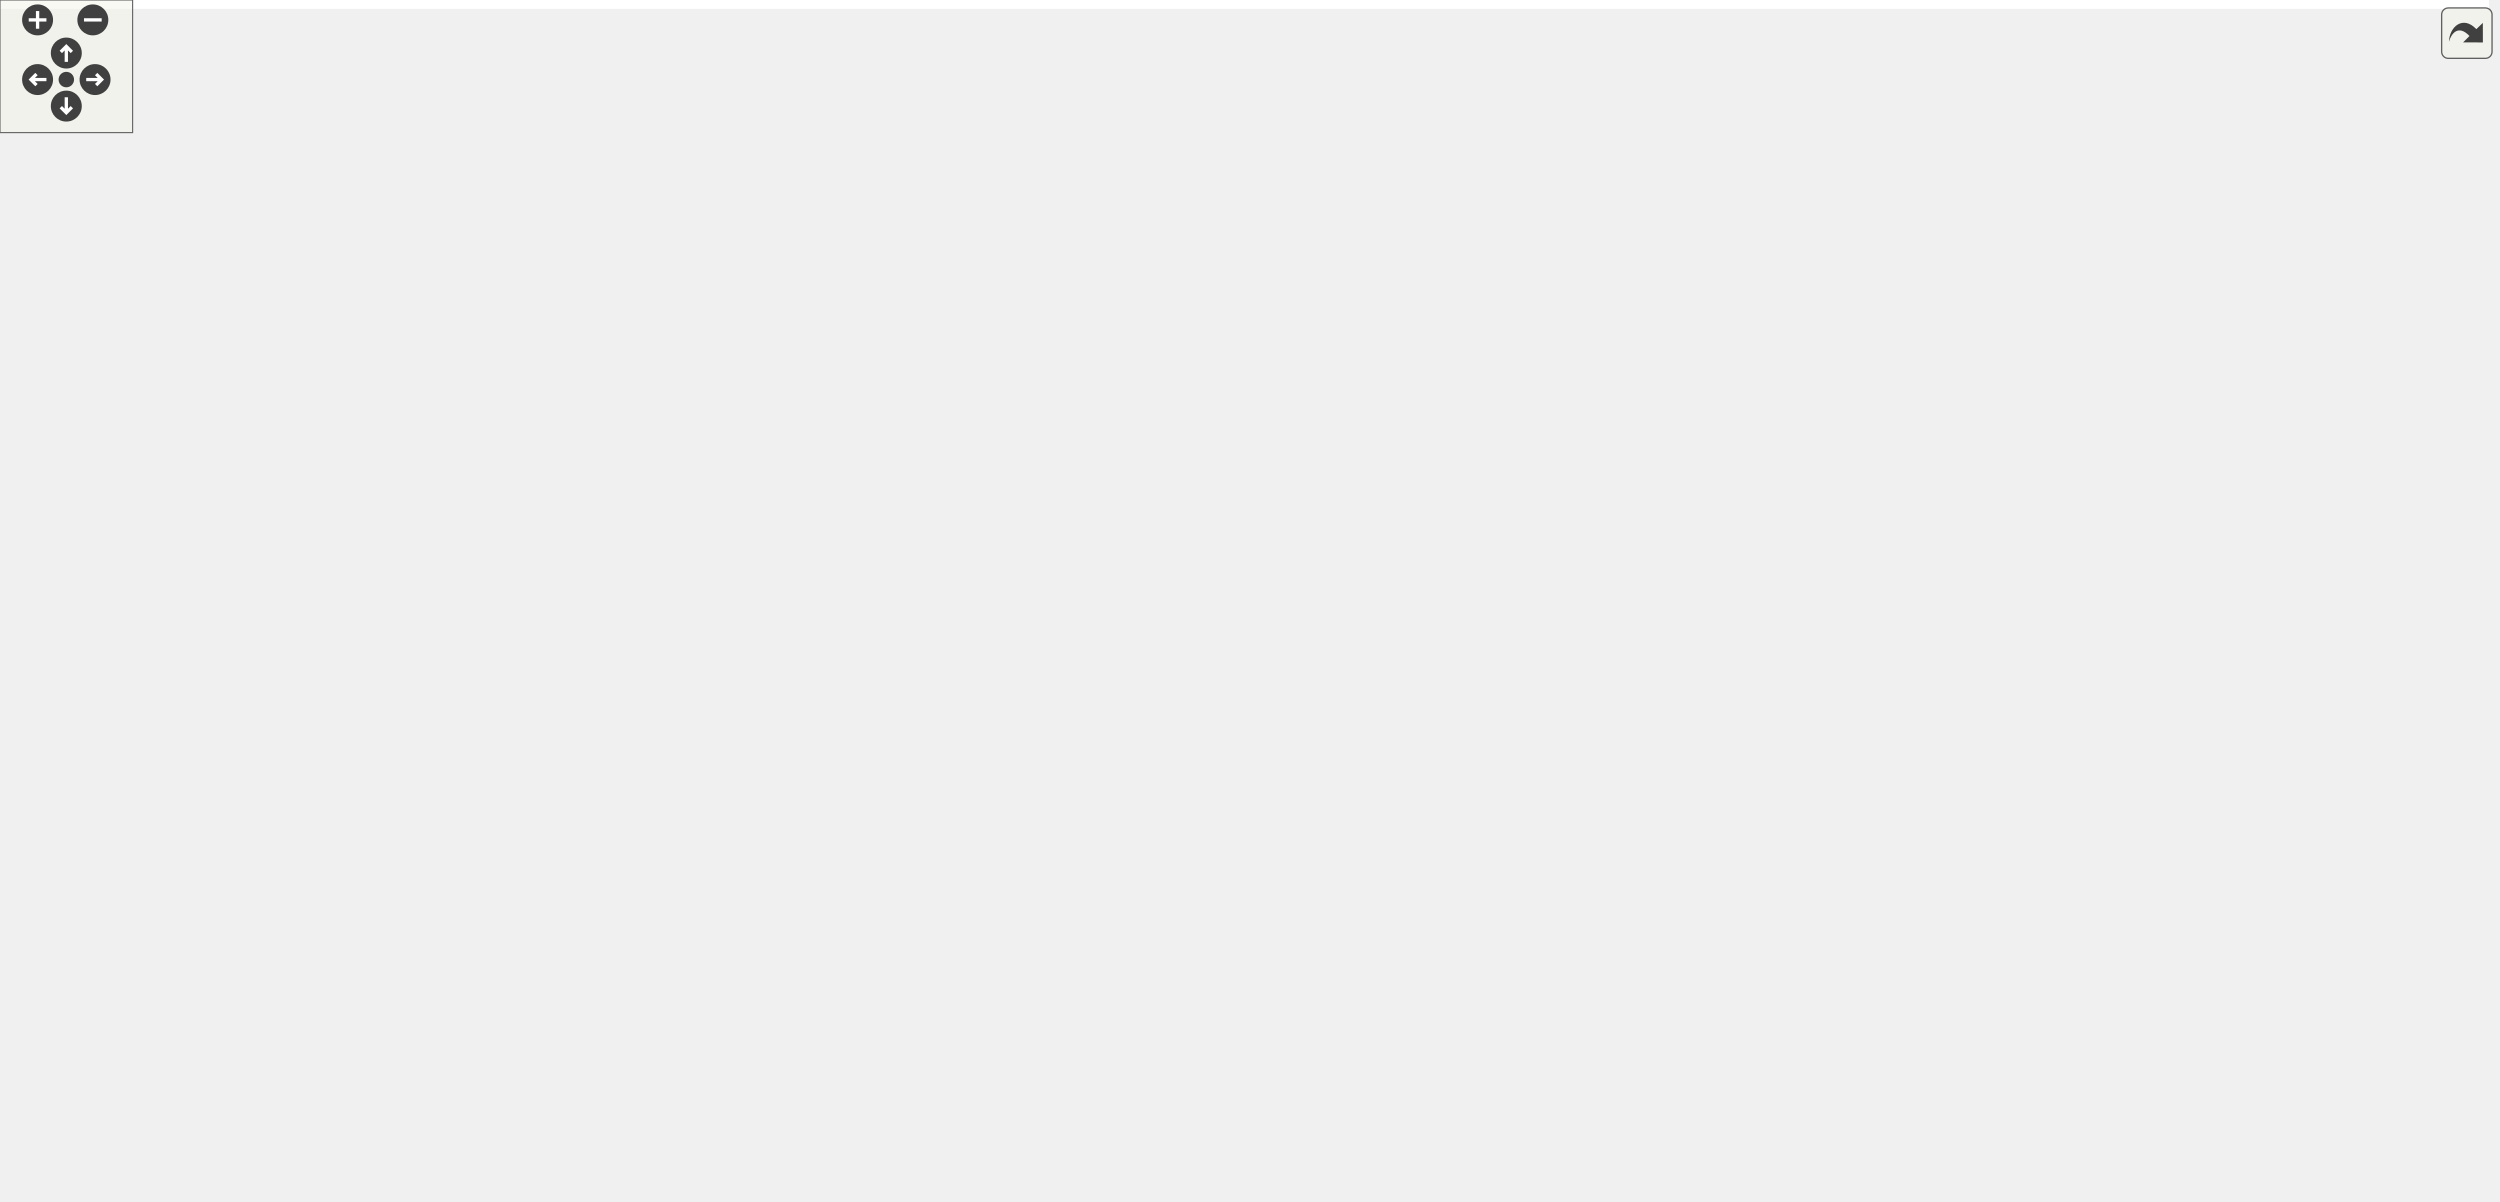
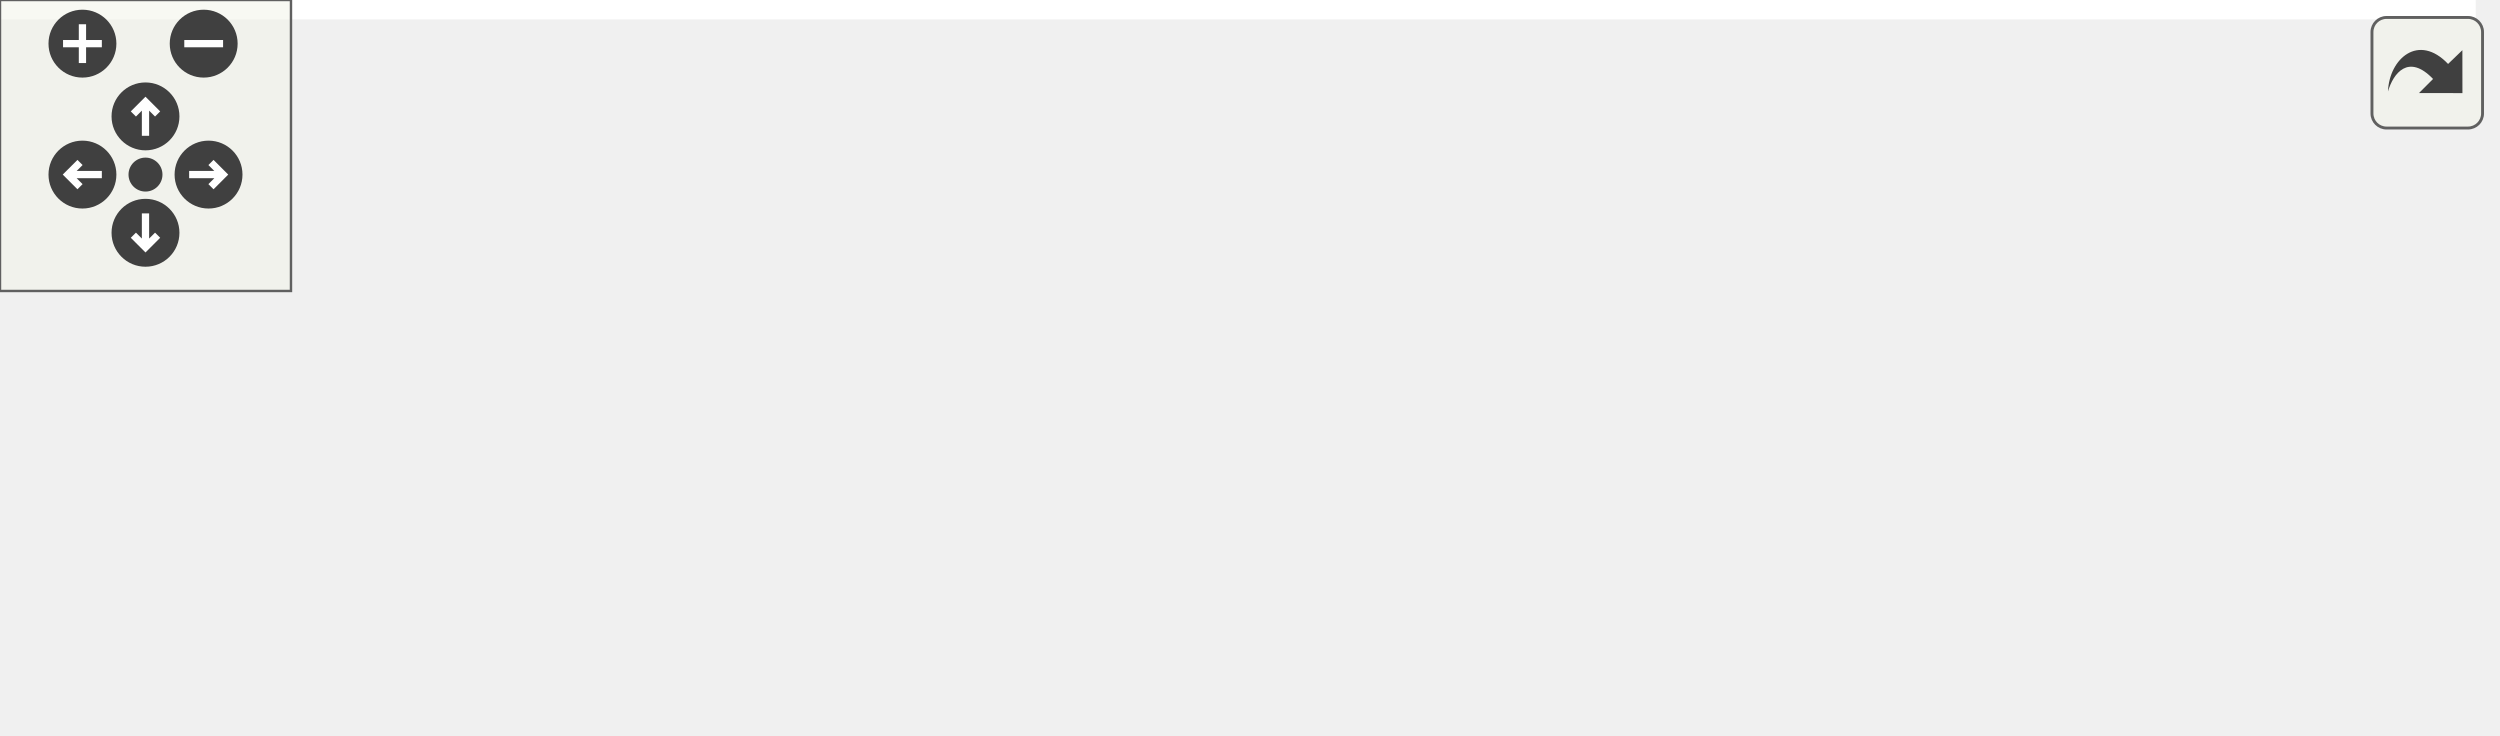
<svg xmlns="http://www.w3.org/2000/svg" xmlns:xlink="http://www.w3.org/1999/xlink" id="main" version="1.1" xml:space="preserve">
  <style type="text/css">
.edge:hover path { stroke: red; }
.edge:hover polygon { stroke: red; fill: red; }
</style>
  <defs>
    <circle id="rim" cx="0" cy="0" r="7" />
    <circle id="rim2" cx="0" cy="0" r="3.5" />
    <g id="zoomPlus">
      <use xlink:href="#rim" fill="#404040">
        <set attributeName="fill" to="#808080" begin="zoomplus.mouseover" end="zoomplus.mouseout" />
      </use>
      <path d="M-4,0h8M0,-4v8" fill="none" stroke="white" stroke-width="1.5" pointer-events="none" />
    </g>
    <g id="zoomMin">
      <use xlink:href="#rim" fill="#404040">
        <set attributeName="fill" to="#808080" begin="zoomminus.mouseover" end="zoomminus.mouseout" />
      </use>
      <path d="M-4,0h8" fill="none" stroke="white" stroke-width="1.5" pointer-events="none" />
    </g>
    <g id="dirArrow">
      <path fill="none" stroke="white" stroke-width="1.5" d="M0,-3.0v7 M-2.5,-0.5L0,-3.0L2.5,-0.5" />
    </g>
    <g id="resetDef">
      <use xlink:href="#rim2" fill="#404040">
        <set attributeName="fill" to="#808080" begin="reset.mouseover" end="reset.mouseout" />
      </use>
    </g>
  </defs>
  <svg id="graph" class="graph">
    <g id="viewport">
-       <polygon fill="white" stroke="transparent" points="-4,4 -4,-483 1126,-483 1126,4 -4,4" />
+       <polygon fill="white" stroke="transparent" points="-4,4 -4,-91 510.5,-91 510.5,4 -4,4" />
      <g id="node1" class="node">
        <g id="a_node1">
          <a xlink:title="Defines functions that are used when drawing the interface.">
-             <polygon fill="#bfbfbf" stroke="black" points="399.5,-448.5 399.5,-478.5 526.5,-478.5 526.5,-448.5 399.5,-448.5" />
-             <text text-anchor="start" x="407.5" y="-466.5" font-family="Helvetica,sans-Serif" font-size="10.00">D:/PathTracer/PathTracer</text>
-             <text text-anchor="middle" x="463" y="-455.5" font-family="Helvetica,sans-Serif" font-size="10.00">/InterfaceGestion.h</text>
+             <polygon fill="#bfbfbf" stroke="black" points="162.5,-56.5 162.5,-86.5 289.5,-86.5 289.5,-56.5 162.5,-56.5" />
+             <text text-anchor="start" x="170.5" y="-74.5" font-family="Helvetica,sans-Serif" font-size="10.00">D:/PathTracer/PathTracer</text>
+             <text text-anchor="middle" x="226" y="-63.5" font-family="Helvetica,sans-Serif" font-size="10.00">/InterfaceGestion.h</text>
          </a>
        </g>
      </g>
      <g id="node2" class="node">
        <g id="a_node2">
          <a xlink:title=" ">
-             <polygon fill="white" stroke="#bfbfbf" points="0,-392.5 0,-411.5 46,-411.5 46,-392.5 0,-392.5" />
-             <text text-anchor="middle" x="23" y="-399.5" font-family="Helvetica,sans-Serif" font-size="10.00">chrono</text>
+             <polygon fill="white" stroke="#bfbfbf" points="0,-0.5 0,-19.5 46,-19.5 46,-0.5 0,-0.5" />
+             <text text-anchor="middle" x="23" y="-7.5" font-family="Helvetica,sans-Serif" font-size="10.00">chrono</text>
          </a>
        </g>
      </g>
      <g id="edge1" class="edge">
-         <path fill="none" stroke="midnightblue" d="M399.27,-457.61C320.62,-450.91 182.75,-436.99 56.19,-411.98" />
-         <polygon fill="midnightblue" stroke="midnightblue" points="56.81,-408.53 46.32,-410 55.44,-415.4 56.81,-408.53" />
+         <path fill="none" stroke="midnightblue" d="M178.15,-56.47C140.44,-45.42 88.86,-30.3 55.73,-20.59" />
+         <polygon fill="midnightblue" stroke="midnightblue" points="56.66,-17.22 46.08,-17.76 54.69,-23.94 56.66,-17.22" />
      </g>
      <g id="node3" class="node">
        <g id="a_node3">
          <a xlink:title=" ">
-             <polygon fill="white" stroke="#bfbfbf" points="64.5,-392.5 64.5,-411.5 113.5,-411.5 113.5,-392.5 64.5,-392.5" />
-             <text text-anchor="middle" x="89" y="-399.5" font-family="Helvetica,sans-Serif" font-size="10.00">fstream</text>
+             <polygon fill="white" stroke="#bfbfbf" points="64.5,-0.5 64.5,-19.5 113.5,-19.5 113.5,-0.5 64.5,-0.5" />
+             <text text-anchor="middle" x="89" y="-7.5" font-family="Helvetica,sans-Serif" font-size="10.00">fstream</text>
          </a>
        </g>
      </g>
      <g id="edge2" class="edge">
-         <path fill="none" stroke="midnightblue" d="M399.44,-455.39C332.86,-447.42 225.13,-433.07 123.88,-412.21" />
-         <polygon fill="midnightblue" stroke="midnightblue" points="124.29,-408.72 113.79,-410.1 122.86,-415.57 124.29,-408.72" />
+         <path fill="none" stroke="midnightblue" d="M193.53,-56.4C170.65,-46.46 140.27,-33.26 118.16,-23.66" />
+         <polygon fill="midnightblue" stroke="midnightblue" points="119.5,-20.43 108.93,-19.66 116.71,-26.85 119.5,-20.43" />
      </g>
      <g id="node4" class="node">
        <g id="a_node4">
          <a xlink:title=" ">
-             <polygon fill="white" stroke="#bfbfbf" points="131.5,-392.5 131.5,-411.5 180.5,-411.5 180.5,-392.5 131.5,-392.5" />
-             <text text-anchor="middle" x="156" y="-399.5" font-family="Helvetica,sans-Serif" font-size="10.00">random</text>
+             <polygon fill="white" stroke="#bfbfbf" points="131.5,-0.5 131.5,-19.5 180.5,-19.5 180.5,-0.5 131.5,-0.5" />
+             <text text-anchor="middle" x="156" y="-7.5" font-family="Helvetica,sans-Serif" font-size="10.00">random</text>
          </a>
        </g>
      </g>
      <g id="edge3" class="edge">
-         <path fill="none" stroke="midnightblue" d="M399.3,-452.32C345.85,-443.42 267.33,-429.52 190.64,-412.24" />
-         <polygon fill="midnightblue" stroke="midnightblue" points="191.34,-408.81 180.81,-410.01 189.78,-415.64 191.34,-408.81" />
+         <path fill="none" stroke="midnightblue" d="M209.41,-56.4C198.71,-47.31 184.81,-35.49 173.87,-26.19" />
+         <polygon fill="midnightblue" stroke="midnightblue" points="176.07,-23.47 166.19,-19.66 171.54,-28.8 176.07,-23.47" />
      </g>
      <g id="node5" class="node">
        <g id="a_node5">
          <a xlink:title=" ">
-             <polygon fill="white" stroke="#bfbfbf" points="450.5,-280.5 450.5,-299.5 491.5,-299.5 491.5,-280.5 450.5,-280.5" />
-             <text text-anchor="middle" x="471" y="-287.5" font-family="Helvetica,sans-Serif" font-size="10.00">string</text>
+             <polygon fill="white" stroke="#bfbfbf" points="199,-0.5 199,-19.5 253,-19.5 253,-0.5 199,-0.5" />
+             <text text-anchor="middle" x="226" y="-7.5" font-family="Helvetica,sans-Serif" font-size="10.00">iostream</text>
          </a>
        </g>
      </g>
      <g id="edge4" class="edge">
-         <path fill="none" stroke="midnightblue" d="M463.65,-448.47C465.09,-417.7 468.51,-344.33 470.13,-309.7" />
-         <polygon fill="midnightblue" stroke="midnightblue" points="473.63,-309.71 470.6,-299.56 466.64,-309.39 473.63,-309.71" />
+         <path fill="none" stroke="midnightblue" d="M226,-56.4C226,-48.47 226,-38.46 226,-29.86" />
+         <polygon fill="midnightblue" stroke="midnightblue" points="229.5,-29.66 226,-19.66 222.5,-29.66 229.5,-29.66" />
      </g>
      <g id="node6" class="node">
        <g id="a_node6">
-           <a xlink:href="_material_8h.html" target="_top" xlink:title="Defines the Material class and the functions around it.">
-             <polygon fill="white" stroke="black" points="501.5,-224.5 501.5,-243.5 560.5,-243.5 560.5,-224.5 501.5,-224.5" />
-             <text text-anchor="middle" x="531" y="-231.5" font-family="Helvetica,sans-Serif" font-size="10.00">Material.h</text>
+           <a xlink:title=" ">
+             <polygon fill="white" stroke="#bfbfbf" points="271.5,-0.5 271.5,-19.5 318.5,-19.5 318.5,-0.5 271.5,-0.5" />
+             <text text-anchor="middle" x="295" y="-7.5" font-family="Helvetica,sans-Serif" font-size="10.00">math.h</text>
          </a>
        </g>
      </g>
      <g id="edge5" class="edge">
-         <path fill="none" stroke="midnightblue" d="M455.86,-448.41C440.52,-415.97 408.42,-334.61 442,-280 452.92,-262.25 473.24,-251.24 491.72,-244.56" />
-         <polygon fill="midnightblue" stroke="midnightblue" points="493.03,-247.81 501.43,-241.36 490.84,-241.16 493.03,-247.81" />
+         <path fill="none" stroke="midnightblue" d="M242.35,-56.4C252.9,-47.31 266.6,-35.49 277.38,-26.19" />
+         <polygon fill="midnightblue" stroke="midnightblue" points="279.67,-28.84 284.96,-19.66 275.1,-23.54 279.67,-28.84" />
      </g>
      <g id="node7" class="node">
        <g id="a_node7">
-           <a xlink:href="_double_vec3_d_8h.html" target="_top" xlink:title="Defines the DoubleVec3D class and the functions around it.">
-             <polygon fill="white" stroke="black" points="702,-56.5 702,-75.5 786,-75.5 786,-56.5 702,-56.5" />
-             <text text-anchor="middle" x="744" y="-63.5" font-family="Helvetica,sans-Serif" font-size="10.00">DoubleVec3D.h</text>
+           <a xlink:title=" ">
+             <polygon fill="white" stroke="#bfbfbf" points="337,-0.5 337,-19.5 435,-19.5 435,-0.5 337,-0.5" />
+             <text text-anchor="middle" x="386" y="-7.5" font-family="Helvetica,sans-Serif" font-size="10.00">nlohmann/json.hpp</text>
          </a>
        </g>
      </g>
-       <g id="edge50" class="edge">
-         <path fill="none" stroke="midnightblue" d="M526.91,-459.41C643.98,-453.21 888.21,-437.61 969,-412 1024.97,-394.26 1084,-405.71 1084,-347 1084,-347 1084,-347 1084,-233 1084,-167.02 1053.75,-147.28 998,-112 965.22,-91.26 860.5,-77.98 796.2,-71.57" />
-         <polygon fill="midnightblue" stroke="midnightblue" points="796.54,-68.08 786.25,-70.59 795.86,-75.05 796.54,-68.08" />
-       </g>
-       <g id="node14" class="node">
-         <g id="a_node14">
-           <a xlink:href="_diffuse_material_8h.html" target="_top" xlink:title="Defines the DiffuseMaterial class.">
-             <polygon fill="white" stroke="black" points="738.5,-280.5 738.5,-299.5 827.5,-299.5 827.5,-280.5 738.5,-280.5" />
-             <text text-anchor="middle" x="783" y="-287.5" font-family="Helvetica,sans-Serif" font-size="10.00">DiffuseMaterial.h</text>
-           </a>
-         </g>
-       </g>
-       <g id="edge15" class="edge">
-         <path fill="none" stroke="midnightblue" d="M522.23,-448.4C552.43,-439.99 589.19,-427.84 620,-412 678.23,-382.06 737.79,-331.85 766.08,-306.56" />
-         <polygon fill="midnightblue" stroke="midnightblue" points="768.75,-308.86 773.82,-299.56 764.06,-303.67 768.75,-308.86" />
-       </g>
-       <g id="node15" class="node">
-         <g id="a_node15">
-           <a xlink:href="_specular_material_8h.html" target="_top" xlink:title="Defines the SpecularMaterial class.">
-             <polygon fill="white" stroke="black" points="318,-392.5 318,-411.5 416,-411.5 416,-392.5 318,-392.5" />
-             <text text-anchor="middle" x="367" y="-399.5" font-family="Helvetica,sans-Serif" font-size="10.00">SpecularMaterial.h</text>
-           </a>
-         </g>
-       </g>
-       <g id="edge21" class="edge">
-         <path fill="none" stroke="midnightblue" d="M440.25,-448.4C425.01,-438.95 405.01,-426.56 389.76,-417.11" />
-         <polygon fill="midnightblue" stroke="midnightblue" points="391.31,-413.95 380.97,-411.66 387.62,-419.9 391.31,-413.95" />
-       </g>
-       <g id="node16" class="node">
-         <g id="a_node16">
-           <a xlink:href="_object3_d_8h.html" target="_top" xlink:title="Defines the Object3D class and the functions around it.">
-             <polygon fill="white" stroke="black" points="548.5,-336.5 548.5,-355.5 613.5,-355.5 613.5,-336.5 548.5,-336.5" />
-             <text text-anchor="middle" x="581" y="-343.5" font-family="Helvetica,sans-Serif" font-size="10.00">Object3D.h</text>
-           </a>
-         </g>
-       </g>
-       <g id="edge37" class="edge">
-         <path fill="none" stroke="midnightblue" d="M477.47,-448.34C499.6,-426.68 541.71,-385.45 564.82,-362.83" />
-         <polygon fill="midnightblue" stroke="midnightblue" points="567.44,-365.17 572.14,-355.67 562.55,-360.16 567.44,-365.17" />
-       </g>
-       <g id="node17" class="node">
-         <g id="a_node17">
-           <a xlink:href="_refractive_material_8h.html" target="_top" xlink:title="Defines the RefractiveMaterial class.">
-             <polygon fill="white" stroke="black" points="198.5,-392.5 198.5,-411.5 299.5,-411.5 299.5,-392.5 198.5,-392.5" />
-             <text text-anchor="middle" x="249" y="-399.5" font-family="Helvetica,sans-Serif" font-size="10.00">RefractiveMaterial.h</text>
-           </a>
-         </g>
-       </g>
-       <g id="edge32" class="edge">
-         <path fill="none" stroke="midnightblue" d="M412.56,-448.47C374.99,-438.03 324.38,-423.96 289.45,-414.25" />
-         <polygon fill="midnightblue" stroke="midnightblue" points="290.17,-410.81 279.59,-411.51 288.29,-417.56 290.17,-410.81" />
-       </g>
-       <g id="node18" class="node">
-         <g id="a_node18">
-           <a xlink:href="_sphere_8h.html" target="_top" xlink:title="Defines the Sphere class.">
-             <polygon fill="white" stroke="black" points="904,-392.5 904,-411.5 960,-411.5 960,-392.5 904,-392.5" />
-             <text text-anchor="middle" x="932" y="-399.5" font-family="Helvetica,sans-Serif" font-size="10.00">Sphere.h</text>
-           </a>
-         </g>
-       </g>
-       <g id="edge38" class="edge">
-         <path fill="none" stroke="midnightblue" d="M526.74,-454.41C625.61,-441.87 812.95,-418.1 893.55,-407.88" />
-         <polygon fill="midnightblue" stroke="midnightblue" points="894.26,-411.32 903.74,-406.59 893.38,-404.37 894.26,-411.32" />
-       </g>
-       <g id="node19" class="node">
-         <g id="a_node19">
-           <a xlink:href="_triangle_8h.html" target="_top" xlink:title="Defines the Triangle class.">
-             <polygon fill="white" stroke="black" points="551.5,-392.5 551.5,-411.5 610.5,-411.5 610.5,-392.5 551.5,-392.5" />
-             <text text-anchor="middle" x="581" y="-399.5" font-family="Helvetica,sans-Serif" font-size="10.00">Triangle.h</text>
-           </a>
-         </g>
-       </g>
-       <g id="edge45" class="edge">
-         <path fill="none" stroke="midnightblue" d="M490.96,-448.4C510.32,-438.64 535.91,-425.74 554.86,-416.18" />
-         <polygon fill="midnightblue" stroke="midnightblue" points="556.48,-419.29 563.83,-411.66 553.33,-413.04 556.48,-419.29" />
-       </g>
      <g id="edge6" class="edge">
-         <path fill="none" stroke="midnightblue" d="M535.66,-224.22C547.91,-202.02 583.19,-143.19 629,-112 651,-97.02 678.7,-85.99 701.41,-78.6" />
-         <polygon fill="midnightblue" stroke="midnightblue" points="702.62,-81.88 711.12,-75.55 700.53,-75.2 702.62,-81.88" />
-       </g>
-       <g id="node12" class="node">
-         <g id="a_node12">
-           <a xlink:href="_ray_8h.html" target="_top" xlink:title="Defines the Ray class.">
-             <polygon fill="white" stroke="black" points="586,-168.5 586,-187.5 628,-187.5 628,-168.5 586,-168.5" />
-             <text text-anchor="middle" x="607" y="-175.5" font-family="Helvetica,sans-Serif" font-size="10.00">Ray.h</text>
-           </a>
-         </g>
-       </g>
-       <g id="edge11" class="edge">
-         <path fill="none" stroke="midnightblue" d="M543.21,-224.32C554.78,-216.11 572.38,-203.6 586.16,-193.81" />
-         <polygon fill="midnightblue" stroke="midnightblue" points="588.44,-196.48 594.57,-187.83 584.39,-190.77 588.44,-196.48" />
+         <path fill="none" stroke="midnightblue" d="M263.92,-56.4C291.12,-46.28 327.4,-32.79 353.33,-23.15" />
+         <polygon fill="midnightblue" stroke="midnightblue" points="354.57,-26.42 362.72,-19.66 352.13,-19.86 354.57,-26.42" />
      </g>
      <g id="node8" class="node">
        <g id="a_node8">
          <a xlink:title=" ">
-             <polygon fill="white" stroke="#bfbfbf" points="789,-0.5 789,-19.5 843,-19.5 843,-0.5 789,-0.5" />
-             <text text-anchor="middle" x="816" y="-7.5" font-family="Helvetica,sans-Serif" font-size="10.00">iostream</text>
+             <polygon fill="white" stroke="#bfbfbf" points="453.5,-0.5 453.5,-19.5 506.5,-19.5 506.5,-0.5 453.5,-0.5" />
+             <text text-anchor="middle" x="480" y="-7.5" font-family="Helvetica,sans-Serif" font-size="10.00">fbxsdk.h</text>
          </a>
        </g>
      </g>
      <g id="edge7" class="edge">
-         <path fill="none" stroke="midnightblue" d="M755.57,-56.32C766.42,-48.18 782.88,-35.84 795.88,-26.09" />
-         <polygon fill="midnightblue" stroke="midnightblue" points="798.32,-28.63 804.22,-19.83 794.12,-23.03 798.32,-28.63" />
-       </g>
-       <g id="node9" class="node">
-         <g id="a_node9">
-           <a xlink:title=" ">
-             <polygon fill="white" stroke="#bfbfbf" points="1060.5,-0.5 1060.5,-19.5 1107.5,-19.5 1107.5,-0.5 1060.5,-0.5" />
-             <text text-anchor="middle" x="1084" y="-7.5" font-family="Helvetica,sans-Serif" font-size="10.00">math.h</text>
-           </a>
-         </g>
-       </g>
-       <g id="edge8" class="edge">
-         <path fill="none" stroke="midnightblue" d="M786.03,-58.32C854.22,-47.49 987.61,-26.31 1050.14,-16.38" />
-         <polygon fill="midnightblue" stroke="midnightblue" points="1050.92,-19.8 1060.25,-14.77 1049.82,-12.88 1050.92,-19.8" />
-       </g>
-       <g id="node10" class="node">
-         <g id="a_node10">
-           <a xlink:title=" ">
-             <polygon fill="white" stroke="#bfbfbf" points="601,-0.5 601,-19.5 699,-19.5 699,-0.5 601,-0.5" />
-             <text text-anchor="middle" x="650" y="-7.5" font-family="Helvetica,sans-Serif" font-size="10.00">nlohmann/json.hpp</text>
-           </a>
-         </g>
-       </g>
-       <g id="edge9" class="edge">
-         <path fill="none" stroke="midnightblue" d="M728.9,-56.32C714.1,-47.82 691.31,-34.73 674.02,-24.8" />
-         <polygon fill="midnightblue" stroke="midnightblue" points="675.48,-21.6 665.07,-19.65 671.99,-27.67 675.48,-21.6" />
-       </g>
-       <g id="node11" class="node">
-         <g id="a_node11">
-           <a xlink:title=" ">
-             <polygon fill="white" stroke="#bfbfbf" points="717.5,-0.5 717.5,-19.5 770.5,-19.5 770.5,-0.5 717.5,-0.5" />
-             <text text-anchor="middle" x="744" y="-7.5" font-family="Helvetica,sans-Serif" font-size="10.00">fbxsdk.h</text>
-           </a>
-         </g>
-       </g>
-       <g id="edge10" class="edge">
-         <path fill="none" stroke="midnightblue" d="M744,-56.08C744,-49.01 744,-38.86 744,-29.99" />
-         <polygon fill="midnightblue" stroke="midnightblue" points="747.5,-29.75 744,-19.75 740.5,-29.75 747.5,-29.75" />
-       </g>
-       <g id="edge12" class="edge">
-         <path fill="none" stroke="midnightblue" d="M610.98,-168.36C617.6,-154.81 632.04,-128.4 651,-112 667.56,-97.68 689.47,-86.78 707.86,-79.3" />
-         <polygon fill="midnightblue" stroke="midnightblue" points="709.34,-82.48 717.39,-75.6 706.8,-75.96 709.34,-82.48" />
-       </g>
-       <g id="node13" class="node">
-         <g id="a_node13">
-           <a xlink:href="_double_unit_vec3_d_8h.html" target="_top" xlink:title="Defines the DoubleUnitVec3D class and the functions around it.">
-             <polygon fill="white" stroke="black" points="693.5,-112.5 693.5,-131.5 794.5,-131.5 794.5,-112.5 693.5,-112.5" />
-             <text text-anchor="middle" x="744" y="-119.5" font-family="Helvetica,sans-Serif" font-size="10.00">DoubleUnitVec3D.h</text>
-           </a>
-         </g>
-       </g>
-       <g id="edge13" class="edge">
-         <path fill="none" stroke="midnightblue" d="M628.11,-168.68C650.73,-159.76 686.9,-145.51 712.81,-135.29" />
-         <polygon fill="midnightblue" stroke="midnightblue" points="714.17,-138.52 722.19,-131.6 711.6,-132.01 714.17,-138.52" />
-       </g>
-       <g id="edge14" class="edge">
-         <path fill="none" stroke="midnightblue" d="M744,-112.08C744,-105.01 744,-94.86 744,-85.99" />
-         <polygon fill="midnightblue" stroke="midnightblue" points="747.5,-85.75 744,-75.75 740.5,-85.75 747.5,-85.75" />
-       </g>
-       <g id="edge19" class="edge">
-         <path fill="none" stroke="midnightblue" d="M743.07,-280.44C695.75,-270.3 617.4,-253.51 570.34,-243.43" />
-         <polygon fill="midnightblue" stroke="midnightblue" points="571.02,-240 560.51,-241.32 569.55,-246.84 571.02,-240" />
-       </g>
-       <g id="edge17" class="edge">
-         <path fill="none" stroke="midnightblue" d="M787.25,-280.31C799.68,-253.56 833.34,-170.68 804,-112 797.27,-98.54 784.39,-88.07 772.29,-80.62" />
-         <polygon fill="midnightblue" stroke="midnightblue" points="773.72,-77.41 763.3,-75.52 770.27,-83.5 773.72,-77.41" />
-       </g>
-       <g id="edge16" class="edge">
-         <path fill="none" stroke="midnightblue" d="M792.34,-280.38C835,-240.97 1011.67,-77.81 1067.21,-26.51" />
-         <polygon fill="midnightblue" stroke="midnightblue" points="1069.8,-28.88 1074.77,-19.52 1065.05,-23.74 1069.8,-28.88" />
-       </g>
-       <g id="edge20" class="edge">
-         <path fill="none" stroke="midnightblue" d="M769.19,-280.37C738.86,-261.41 666.2,-216 629.31,-192.94" />
-         <polygon fill="midnightblue" stroke="midnightblue" points="631.08,-189.92 620.75,-187.59 627.37,-195.86 631.08,-189.92" />
-       </g>
-       <g id="edge18" class="edge">
-         <path fill="none" stroke="midnightblue" d="M780.9,-280.08C774.76,-253.95 756.74,-177.21 748.36,-141.58" />
-         <polygon fill="midnightblue" stroke="midnightblue" points="751.71,-140.5 746.01,-131.57 744.89,-142.1 751.71,-140.5" />
-       </g>
-       <g id="edge23" class="edge">
-         <path fill="none" stroke="midnightblue" d="M367.45,-392.38C369.05,-370.55 376.24,-312.54 408,-280 430.18,-257.28 464.77,-245.95 491.62,-240.36" />
-         <polygon fill="midnightblue" stroke="midnightblue" points="492.33,-243.78 501.5,-238.48 491.02,-236.91 492.33,-243.78" />
-       </g>
-       <g id="edge22" class="edge">
-         <path fill="none" stroke="midnightblue" d="M339.35,-392.42C299.86,-378.23 232,-345.87 232,-291 232,-291 232,-291 232,-177 232,-83.72 560.94,-69.3 691.5,-67.26" />
-         <polygon fill="midnightblue" stroke="midnightblue" points="691.71,-70.75 701.67,-67.12 691.62,-63.75 691.71,-70.75" />
-       </g>
-       <g id="edge31" class="edge">
-         <path fill="none" stroke="midnightblue" d="M365.87,-392.46C363.53,-370.82 360.47,-313.2 389,-280 438.67,-222.21 528.46,-195.47 575.82,-184.89" />
-         <polygon fill="midnightblue" stroke="midnightblue" points="576.75,-188.27 585.8,-182.76 575.29,-181.42 576.75,-188.27" />
-       </g>
-       <g id="edge24" class="edge">
-         <path fill="none" stroke="midnightblue" d="M400.91,-392.44C438.18,-383.04 498.1,-367.92 538.48,-357.73" />
-         <polygon fill="midnightblue" stroke="midnightblue" points="539.46,-361.09 548.3,-355.25 537.75,-354.3 539.46,-361.09" />
-       </g>
-       <g id="edge25" class="edge">
-         <path fill="none" stroke="midnightblue" d="M563.33,-336.32C545.61,-327.62 518.1,-314.12 497.71,-304.11" />
-         <polygon fill="midnightblue" stroke="midnightblue" points="499.15,-300.92 488.63,-299.65 496.06,-307.2 499.15,-300.92" />
-       </g>
-       <g id="edge29" class="edge">
-         <path fill="none" stroke="midnightblue" d="M577.08,-336.37C568.93,-318.46 550.06,-276.92 539.16,-252.95" />
-         <polygon fill="midnightblue" stroke="midnightblue" points="542.23,-251.25 534.91,-243.59 535.86,-254.14 542.23,-251.25" />
-       </g>
-       <g id="edge27" class="edge">
-         <path fill="none" stroke="midnightblue" d="M585.33,-336.43C589.85,-327.41 597.09,-312.79 603,-300 641.25,-217.26 628.73,-183.72 685,-112 694.63,-99.72 708.36,-88.99 720.15,-81.09" />
-         <polygon fill="midnightblue" stroke="midnightblue" points="722.15,-83.96 728.68,-75.62 718.38,-78.07 722.15,-83.96" />
-       </g>
-       <g id="edge30" class="edge">
-         <path fill="none" stroke="midnightblue" d="M582.4,-336.08C586.49,-309.95 598.51,-233.21 604.09,-197.58" />
-         <polygon fill="midnightblue" stroke="midnightblue" points="607.57,-197.99 605.66,-187.57 600.65,-196.91 607.57,-197.99" />
-       </g>
-       <g id="edge28" class="edge">
-         <path fill="none" stroke="midnightblue" d="M598.35,-336.37C612.95,-328.44 633.69,-315.59 648,-300 693.43,-250.5 724.75,-175.56 737.55,-141.28" />
-         <polygon fill="midnightblue" stroke="midnightblue" points="740.92,-142.25 741.05,-131.66 734.34,-139.86 740.92,-142.25" />
-       </g>
-       <g id="edge26" class="edge">
-         <path fill="none" stroke="midnightblue" d="M613.01,-336.44C647.73,-327.16 703.29,-312.31 741.38,-302.13" />
-         <polygon fill="midnightblue" stroke="midnightblue" points="742.39,-305.48 751.14,-299.52 740.58,-298.72 742.39,-305.48" />
-       </g>
-       <g id="edge34" class="edge">
-         <path fill="none" stroke="midnightblue" d="M256.61,-392.33C276.32,-370.4 331.52,-312.14 389,-280 421.31,-261.94 461.87,-250.01 491.37,-243" />
-         <polygon fill="midnightblue" stroke="midnightblue" points="492.34,-246.36 501.31,-240.72 490.78,-239.54 492.34,-246.36" />
-       </g>
-       <g id="edge33" class="edge">
-         <path fill="none" stroke="midnightblue" d="M241.12,-392.33C225.91,-374.67 194,-332.64 194,-291 194,-291 194,-291 194,-177 194,-134.54 225.25,-129.35 264,-112 339.39,-78.25 583.88,-69.79 691.89,-67.69" />
-         <polygon fill="midnightblue" stroke="midnightblue" points="691.97,-71.19 701.9,-67.5 691.84,-64.19 691.97,-71.19" />
-       </g>
-       <g id="edge36" class="edge">
-         <path fill="none" stroke="midnightblue" d="M253.1,-392.38C259.57,-379.32 273.06,-354.1 289,-336 341.44,-276.46 356.99,-259.38 428,-224 476.42,-199.87 538.83,-188 575.72,-182.71" />
-         <polygon fill="midnightblue" stroke="midnightblue" points="576.42,-186.14 585.86,-181.33 575.47,-179.21 576.42,-186.14" />
-       </g>
-       <g id="edge35" class="edge">
-         <path fill="none" stroke="midnightblue" d="M299.79,-392.74C365.04,-382.13 477.15,-363.89 538.25,-353.95" />
-         <polygon fill="midnightblue" stroke="midnightblue" points="539.02,-357.37 548.33,-352.31 537.89,-350.47 539.02,-357.37" />
-       </g>
-       <g id="edge42" class="edge">
-         <path fill="none" stroke="midnightblue" d="M911.28,-392.42C845.15,-365.05 638.87,-279.65 561.09,-247.45" />
-         <polygon fill="midnightblue" stroke="midnightblue" points="562.41,-244.21 551.83,-243.62 559.73,-250.68 562.41,-244.21" />
-       </g>
-       <g id="edge40" class="edge">
-         <path fill="none" stroke="midnightblue" d="M943.54,-392.43C964.8,-375.57 1008,-335.8 1008,-291 1008,-291 1008,-291 1008,-177 1008,-86.3 873.6,-69.03 796.59,-66.58" />
-         <polygon fill="midnightblue" stroke="midnightblue" points="796.21,-63.07 786.12,-66.33 796.04,-70.07 796.21,-63.07" />
-       </g>
-       <g id="edge39" class="edge">
-         <path fill="none" stroke="midnightblue" d="M948.2,-392.39C994.15,-366.67 1122,-285.53 1122,-179 1122,-179 1122,-179 1122,-121 1122,-86.81 1105.4,-49.76 1094.14,-28.57" />
-         <polygon fill="midnightblue" stroke="midnightblue" points="1097.18,-26.83 1089.28,-19.77 1091.05,-30.22 1097.18,-26.83" />
-       </g>
-       <g id="edge44" class="edge">
-         <path fill="none" stroke="midnightblue" d="M927.16,-392.18C914.82,-370.4 880.06,-313.38 837,-280 774.36,-231.43 684.73,-200.92 638.01,-187.3" />
-         <polygon fill="midnightblue" stroke="midnightblue" points="638.75,-183.88 628.18,-184.5 636.84,-190.61 638.75,-183.88" />
-       </g>
-       <g id="edge41" class="edge">
-         <path fill="none" stroke="midnightblue" d="M929.97,-392.12C921.84,-358.42 888.6,-236.86 818,-168 804.67,-155 786.91,-144.04 772.14,-136.2" />
-         <polygon fill="midnightblue" stroke="midnightblue" points="773.43,-132.93 762.93,-131.5 770.25,-139.16 773.43,-132.93" />
-       </g>
-       <g id="edge43" class="edge">
-         <path fill="none" stroke="midnightblue" d="M903.87,-396.67C842.55,-387.24 696.5,-364.77 623.73,-353.57" />
-         <polygon fill="midnightblue" stroke="midnightblue" points="623.96,-350.07 613.55,-352.01 622.9,-356.99 623.96,-350.07" />
-       </g>
-       <g id="edge48" class="edge">
-         <path fill="none" stroke="midnightblue" d="M569.73,-392.38C559.97,-384.2 546.44,-370.95 540,-356 525.47,-322.26 526.56,-278.34 528.73,-253.77" />
-         <polygon fill="midnightblue" stroke="midnightblue" points="532.23,-253.97 529.79,-243.66 525.27,-253.25 532.23,-253.97" />
-       </g>
-       <g id="edge46" class="edge">
-         <path fill="none" stroke="midnightblue" d="M610.66,-400.43C654.79,-398.41 739.17,-390 801,-356 831.3,-339.34 842.06,-332.06 855,-300 886.78,-221.26 873.34,-178.86 821,-112 809.78,-97.66 792.62,-87 777.34,-79.67" />
-         <polygon fill="midnightblue" stroke="midnightblue" points="778.7,-76.44 768.15,-75.52 775.83,-82.82 778.7,-76.44" />
-       </g>
-       <g id="edge47" class="edge">
-         <path fill="none" stroke="midnightblue" d="M610.89,-399.48C666.58,-394.83 785.26,-376.04 837,-300 875.31,-243.7 800.3,-169.76 763.15,-138.26" />
-         <polygon fill="midnightblue" stroke="midnightblue" points="765.36,-135.56 755.43,-131.87 760.9,-140.95 765.36,-135.56" />
-       </g>
-       <g id="edge49" class="edge">
-         <path fill="none" stroke="midnightblue" d="M581,-392.08C581,-385.01 581,-374.86 581,-365.99" />
-         <polygon fill="midnightblue" stroke="midnightblue" points="584.5,-365.75 581,-355.75 577.5,-365.75 584.5,-365.75" />
+         <path fill="none" stroke="midnightblue" d="M288.09,-56.42C329.44,-46.97 385.24,-34.09 443.52,-20.08" />
+         <polygon fill="midnightblue" stroke="midnightblue" points="444.37,-23.48 453.28,-17.74 442.73,-16.67 444.37,-23.48" />
      </g>
    </g>
  </svg>
  <g id="navigator" transform="translate(0 0)" fill="#404254">
    <rect fill="#f2f5e9" fill-opacity="0.5" stroke="#606060" stroke-width=".5" x="0" y="0" width="60" height="60" />
    <use id="zoomplus" xlink:href="#zoomPlus" x="17" y="9" />
    <use id="zoomminus" xlink:href="#zoomMin" x="42" y="9" />
    <use id="reset" xlink:href="#resetDef" x="30" y="36" />
    <g id="arrowUp" xlink:href="#dirArrow" transform="translate(30 24)">
      <use xlink:href="#rim" fill="#404040">
        <set attributeName="fill" to="#808080" begin="arrowUp.mouseover" end="arrowUp.mouseout" />
      </use>
      <path fill="none" stroke="white" stroke-width="1.5" d="M0,-3.0v7 M-2.5,-0.5L0,-3.0L2.5,-0.5" />
    </g>
    <g id="arrowRight" xlink:href="#dirArrow" transform="rotate(90) translate(36 -43)">
      <use xlink:href="#rim" fill="#404040">
        <set attributeName="fill" to="#808080" begin="arrowRight.mouseover" end="arrowRight.mouseout" />
      </use>
      <path fill="none" stroke="white" stroke-width="1.5" d="M0,-3.0v7 M-2.5,-0.5L0,-3.0L2.5,-0.5" />
    </g>
    <g id="arrowDown" xlink:href="#dirArrow" transform="rotate(180) translate(-30 -48)">
      <use xlink:href="#rim" fill="#404040">
        <set attributeName="fill" to="#808080" begin="arrowDown.mouseover" end="arrowDown.mouseout" />
      </use>
      <path fill="none" stroke="white" stroke-width="1.5" d="M0,-3.0v7 M-2.5,-0.5L0,-3.0L2.5,-0.5" />
    </g>
    <g id="arrowLeft" xlink:href="#dirArrow" transform="rotate(270) translate(-36 17)">
      <use xlink:href="#rim" fill="#404040">
        <set attributeName="fill" to="#808080" begin="arrowLeft.mouseover" end="arrowLeft.mouseout" />
      </use>
      <path fill="none" stroke="white" stroke-width="1.5" d="M0,-3.0v7 M-2.5,-0.5L0,-3.0L2.5,-0.5" />
    </g>
  </g>
  <svg viewBox="0 0 15 15" width="100%" height="30px" preserveAspectRatio="xMaxYMin meet">
    <g id="arrow_out" transform="scale(0.3 0.3)">
      <a xlink:href="_interface_gestion_8h__incl_org.svg" target="_base">
        <rect id="button" ry="5" rx="5" y="6" x="6" height="38" width="38" fill="#f2f5e9" fill-opacity="0.5" stroke="#606060" stroke-width="1.0" />
        <path id="arrow" d="M 11.5,31.437 C 11.94,20.098 22.043,11.323 32.159,21.979 L 37.069,17.246 C 37.069,17.246 37.088,32 37.088,32 L 22.16,31.978 C 22.16,31.978 26.998,27.14 26.998,27.14 C 18.529,18.264 13.292,25.23 11.5,31.437 z" style="fill:#404040;" />
      </a>
    </g>
  </svg>
</svg>
